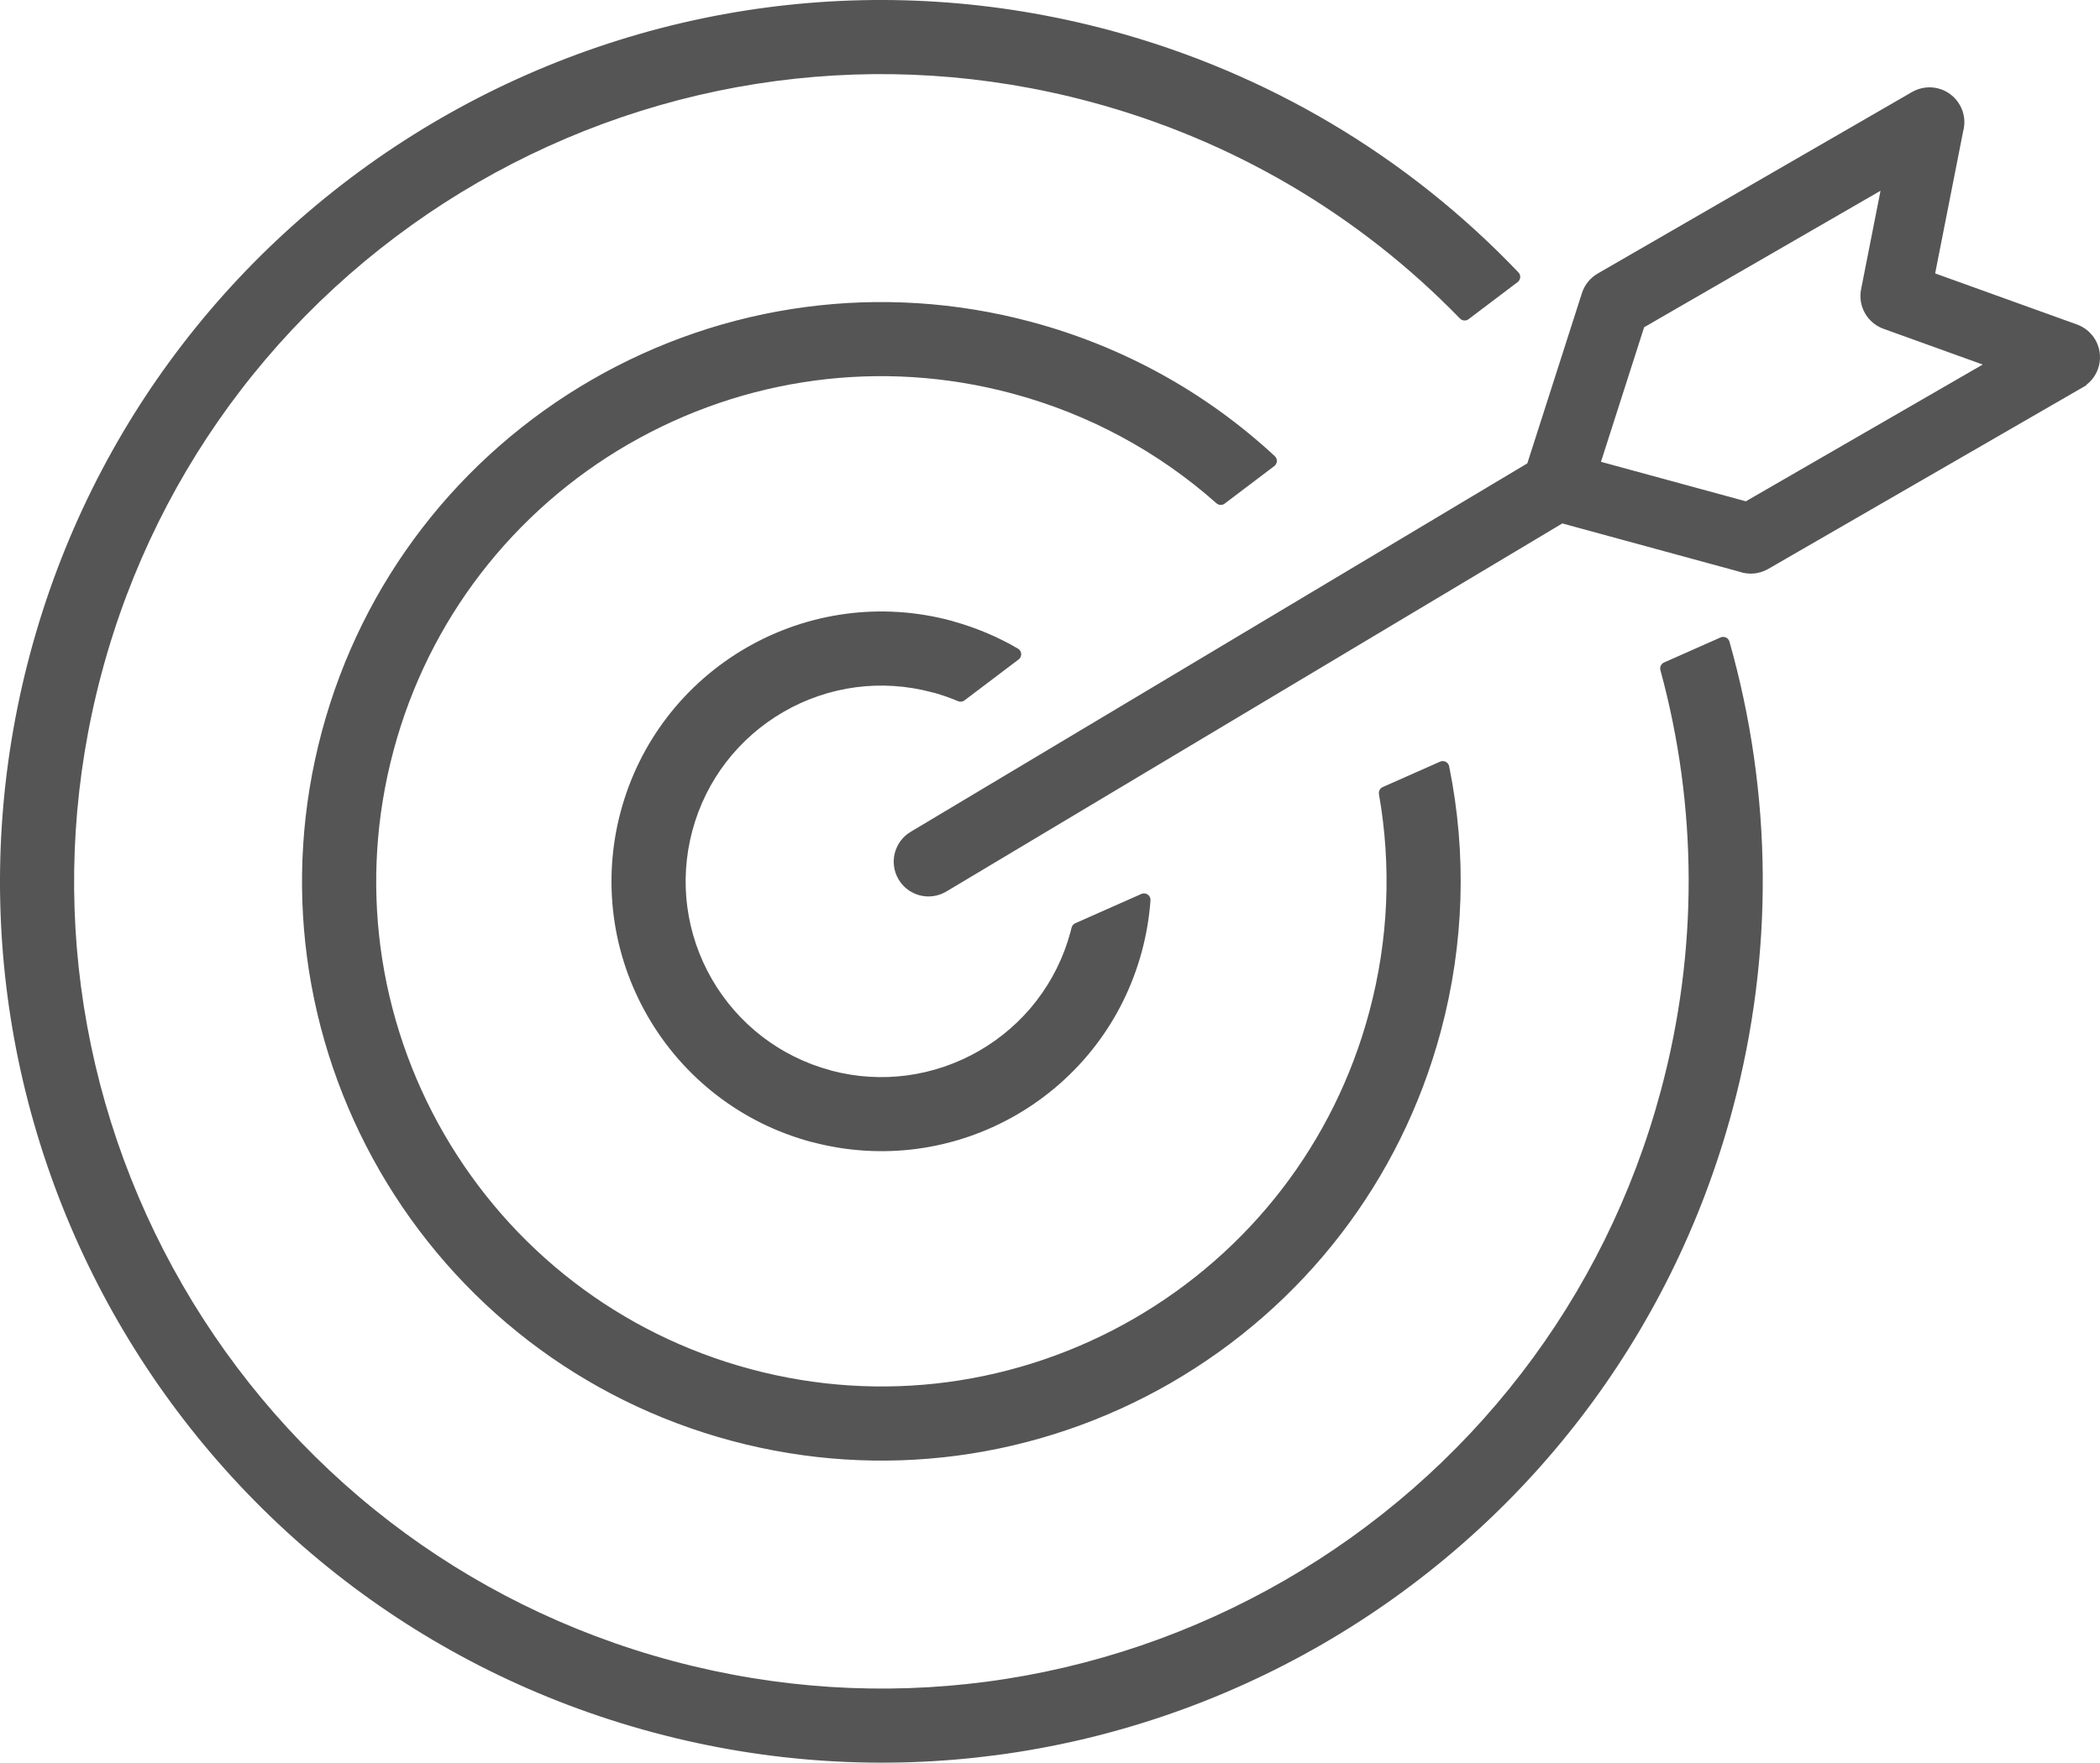
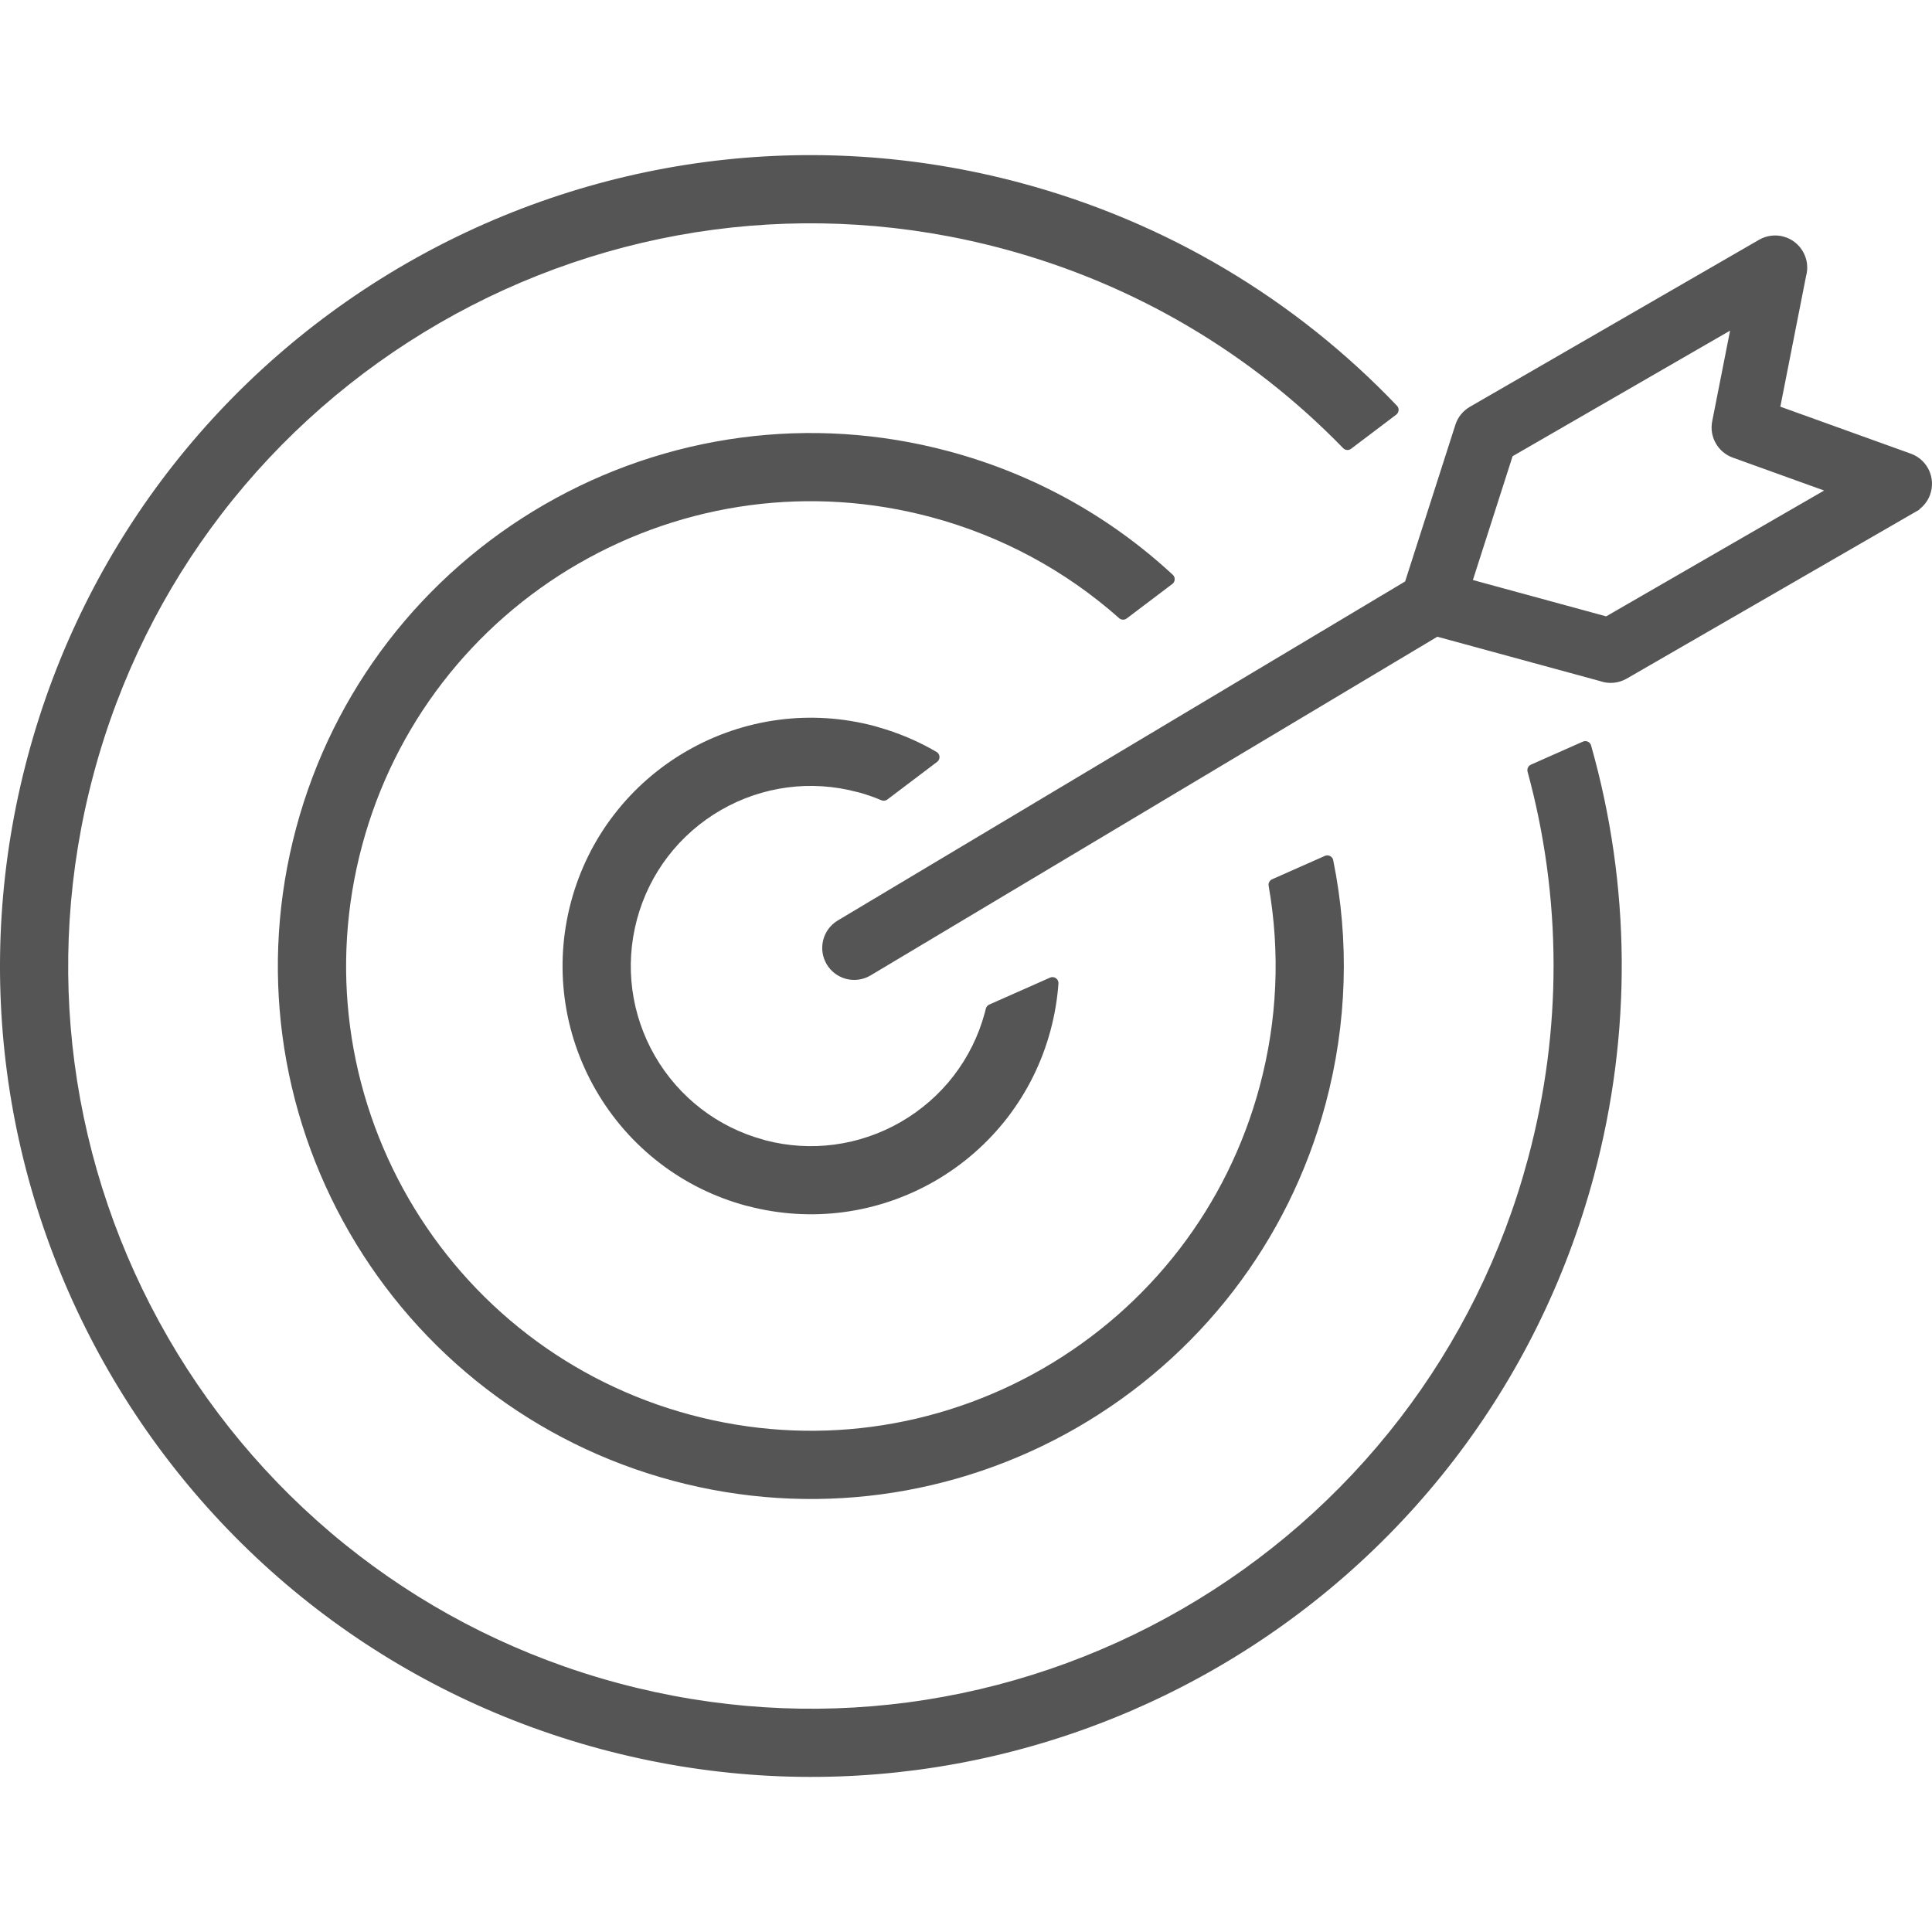
- <svg xmlns="http://www.w3.org/2000/svg" version="1.1" id="Layer_1" x="0px" y="0px" width="122.879px" height="103.148px" viewBox="0 0 122.879 103.148" enable-background="new 0 0 122.879 103.148" xml:space="preserve">
+ <svg xmlns="http://www.w3.org/2000/svg" version="1.1" id="Layer_1" x="0px" y="0px" width="64px" height="64px" viewBox="0 0 122.879 103.148" enable-background="new 0 0 122.879 103.148" xml:space="preserve">
  <g>
    <path fill="#555555" d="M55.36,52.179c-0.484,0.284-1.038,0.346-1.542,0.216c-0.504-0.131-0.958-0.455-1.243-0.938l0-0.001 c-0.284-0.484-0.346-1.039-0.215-1.542c0.13-0.503,0.453-0.958,0.936-1.242l0,0l36.073-21.556l3.195-9.961l0,0 c0.079-0.247,0.2-0.469,0.353-0.659c0.16-0.198,0.354-0.362,0.569-0.487L111.88,5.385h0.001c0.488-0.282,1.045-0.34,1.548-0.205 c0.505,0.135,0.958,0.463,1.24,0.951v0.001c0.142,0.246,0.227,0.506,0.259,0.769c0.033,0.27,0.012,0.542-0.06,0.8L113.233,16 l8.298,2.988c0.529,0.19,0.933,0.578,1.154,1.049c0.222,0.471,0.264,1.028,0.074,1.557c-0.084,0.233-0.205,0.44-0.354,0.618 c-0.099,0.118-0.211,0.225-0.333,0.316l0.011,0.017l-0.222,0.128l-18.396,10.621l0,0c-0.264,0.152-0.549,0.239-0.835,0.266 c-0.297,0.027-0.594-0.011-0.869-0.109l-10.344-2.82L55.362,52.178L55.36,52.179L55.36,52.179L55.36,52.179z M64.92,1.768 c4.658,1.249,8.996,3.097,12.952,5.44c4.088,2.421,7.77,5.37,10.977,8.732c0.146,0.152,0.139,0.394-0.014,0.539 c-0.01,0.01-0.021,0.02-0.032,0.028l0,0l-2.872,2.172c-0.16,0.121-0.387,0.096-0.517-0.054c-2.913-2.998-6.243-5.628-9.93-7.79 c-3.573-2.096-7.487-3.752-11.687-4.878c-6.179-1.655-12.4-2.005-18.37-1.219c-6.202,0.817-12.133,2.86-17.466,5.939v0 c-5.334,3.08-10.069,7.195-13.877,12.157c-3.666,4.777-6.473,10.339-8.128,16.518c-1.655,6.179-2.005,12.4-1.219,18.369 c0.817,6.2,2.86,12.133,5.94,17.466l0.01,0.02c3.078,5.325,7.189,10.054,12.146,13.858c4.776,3.666,10.338,6.474,16.516,8.129 c6.178,1.655,12.399,2.005,18.368,1.219c6.2-0.817,12.132-2.86,17.466-5.94c5.334-3.079,10.07-7.195,13.878-12.156 c3.666-4.777,6.474-10.34,8.128-16.517c1.103-4.115,1.627-8.247,1.621-12.309c-0.005-4.191-0.574-8.315-1.653-12.274 c-0.052-0.19,0.05-0.385,0.229-0.456l3.29-1.458c0.193-0.085,0.419,0.003,0.503,0.195c0.01,0.022,0.018,0.044,0.022,0.066 c1.244,4.389,1.913,8.974,1.944,13.646c0.03,4.527-0.54,9.131-1.767,13.71c-1.808,6.745-4.873,12.818-8.876,18.034 c-4.158,5.419-9.328,9.912-15.149,13.274l-0.021,0.012c-5.817,3.354-12.286,5.581-19.049,6.471 c-6.52,0.859-13.312,0.478-20.055-1.329c-6.744-1.807-12.816-4.872-18.033-8.875c-5.417-4.158-9.911-9.328-13.273-15.15h0 C3.561,71.533,1.33,65.057,0.438,58.284c-0.858-6.52-0.477-13.312,1.33-20.055c1.807-6.745,4.873-12.818,8.875-18.034 c4.158-5.419,9.328-9.913,15.149-13.274C31.615,3.56,38.091,1.33,44.863,0.438C51.383-0.42,58.176-0.039,64.92,1.768L64.92,1.768z M55.828,36.375c0.657,0.184,1.295,0.407,1.912,0.668c0.634,0.268,1.244,0.574,1.826,0.915c0.181,0.106,0.242,0.339,0.136,0.521 c-0.026,0.045-0.06,0.082-0.099,0.111l0,0.001l-3.167,2.395c-0.118,0.089-0.271,0.099-0.396,0.039 c-0.223-0.095-0.449-0.182-0.674-0.261c-0.226-0.08-0.461-0.153-0.704-0.222l-0.111-0.025l-0.014-0.004v0 c-1.499-0.401-3.008-0.486-4.454-0.296c-1.503,0.198-2.941,0.694-4.234,1.44c-1.293,0.747-2.442,1.745-3.365,2.948 c-0.889,1.158-1.57,2.507-1.972,4.005c-0.401,1.499-0.486,3.008-0.296,4.455c0.198,1.503,0.693,2.941,1.44,4.235 c0.747,1.293,1.745,2.441,2.947,3.364c1.159,0.89,2.508,1.57,4.005,1.972c0.019,0.005,0.039,0.012,0.056,0.02 c1.479,0.388,2.968,0.467,4.396,0.278c1.503-0.199,2.942-0.695,4.236-1.442c1.296-0.748,2.445-1.747,3.368-2.947l-0.001-0.001 c0.89-1.157,1.57-2.504,1.973-3.999l0,0l0.066-0.263c0.031-0.121,0.117-0.215,0.226-0.259l3.857-1.709 c0.193-0.085,0.418,0.003,0.504,0.195c0.026,0.061,0.036,0.125,0.03,0.187c-0.035,0.492-0.096,0.988-0.179,1.485 c-0.084,0.493-0.19,0.985-0.321,1.474l-0.001,0.002h0.001l-0.003,0.01l-0.005,0.017c-0.554,2.057-1.49,3.91-2.712,5.502 c-1.272,1.659-2.854,3.034-4.634,4.063l-0.021,0.012c-1.776,1.021-3.75,1.699-5.814,1.971c-1.979,0.26-4.04,0.147-6.085-0.393 c-0.02-0.002-0.04-0.006-0.059-0.011h-0.001h0c-2.064-0.553-3.924-1.492-5.521-2.718c-1.659-1.273-3.036-2.856-4.065-4.641 c-1.029-1.783-1.713-3.767-1.985-5.839c-0.263-1.998-0.147-4.078,0.406-6.142c0.553-2.064,1.492-3.924,2.718-5.521 c1.273-1.66,2.857-3.036,4.64-4.065l0.021-0.012c1.777-1.022,3.753-1.701,5.819-1.973c1.997-0.263,4.077-0.147,6.14,0.406 l0.017,0.005c0.026,0.007,0.05,0.014,0.07,0.021C55.775,36.356,55.803,36.365,55.828,36.375L55.828,36.375z M60.345,18.837 c2.712,0.727,5.26,1.763,7.614,3.061c2.427,1.338,4.647,2.954,6.633,4.794c0.154,0.144,0.163,0.385,0.02,0.539 c-0.016,0.016-0.031,0.031-0.049,0.044l0,0l-2.902,2.195c-0.155,0.117-0.37,0.098-0.502-0.037c-1.681-1.49-3.547-2.799-5.574-3.889 c-1.975-1.061-4.102-1.913-6.361-2.518c-3.867-1.036-7.761-1.255-11.497-0.763c-3.879,0.511-7.591,1.789-10.929,3.716l-0.02,0.01 c-3.329,1.925-6.285,4.497-8.665,7.597c-2.294,2.989-4.051,6.471-5.086,10.337c-1.036,3.867-1.255,7.76-0.764,11.495 c0.511,3.881,1.79,7.594,3.716,10.931h0c1.927,3.337,4.502,6.301,7.607,8.683c2.99,2.295,6.471,4.052,10.337,5.088 c3.866,1.037,7.76,1.256,11.494,0.764c3.881-0.512,7.594-1.79,10.932-3.717h-0.001c3.338-1.928,6.302-4.503,8.685-7.607 c2.293-2.989,4.051-6.47,5.086-10.336c0.569-2.123,0.892-4.251,0.985-6.354c0.097-2.165-0.049-4.308-0.416-6.397 c-0.031-0.181,0.07-0.354,0.233-0.42l3.347-1.483c0.192-0.085,0.418,0.003,0.503,0.195c0.016,0.035,0.024,0.07,0.029,0.105 c0.51,2.518,0.737,5.113,0.654,7.741c-0.08,2.563-0.454,5.156-1.145,7.735c-1.188,4.433-3.203,8.424-5.834,11.853 c-2.732,3.56-6.131,6.514-9.959,8.724l0.001,0.001c-3.827,2.209-8.085,3.676-12.536,4.262c-4.286,0.564-8.75,0.314-13.181-0.873 c-4.433-1.188-8.424-3.204-11.854-5.835c-3.561-2.733-6.515-6.131-8.724-9.957l-0.012-0.022c-2.203-3.821-3.665-8.071-4.25-12.514 c-0.564-4.286-0.314-8.75,0.874-13.182c1.188-4.432,3.202-8.424,5.834-11.853c2.733-3.562,6.131-6.516,9.958-8.725l0.021-0.012 c3.822-2.203,8.071-3.665,12.513-4.249C51.449,17.399,55.914,17.65,60.345,18.837L60.345,18.837z M108.899,16.93l1.137-5.766 l-13.832,7.986l-2.525,7.875l8.477,2.311l13.861-8.003l-5.808-2.093c-0.47-0.168-0.849-0.5-1.083-0.914 C108.893,17.917,108.801,17.426,108.899,16.93L108.899,16.93z" />
  </g>
</svg>
